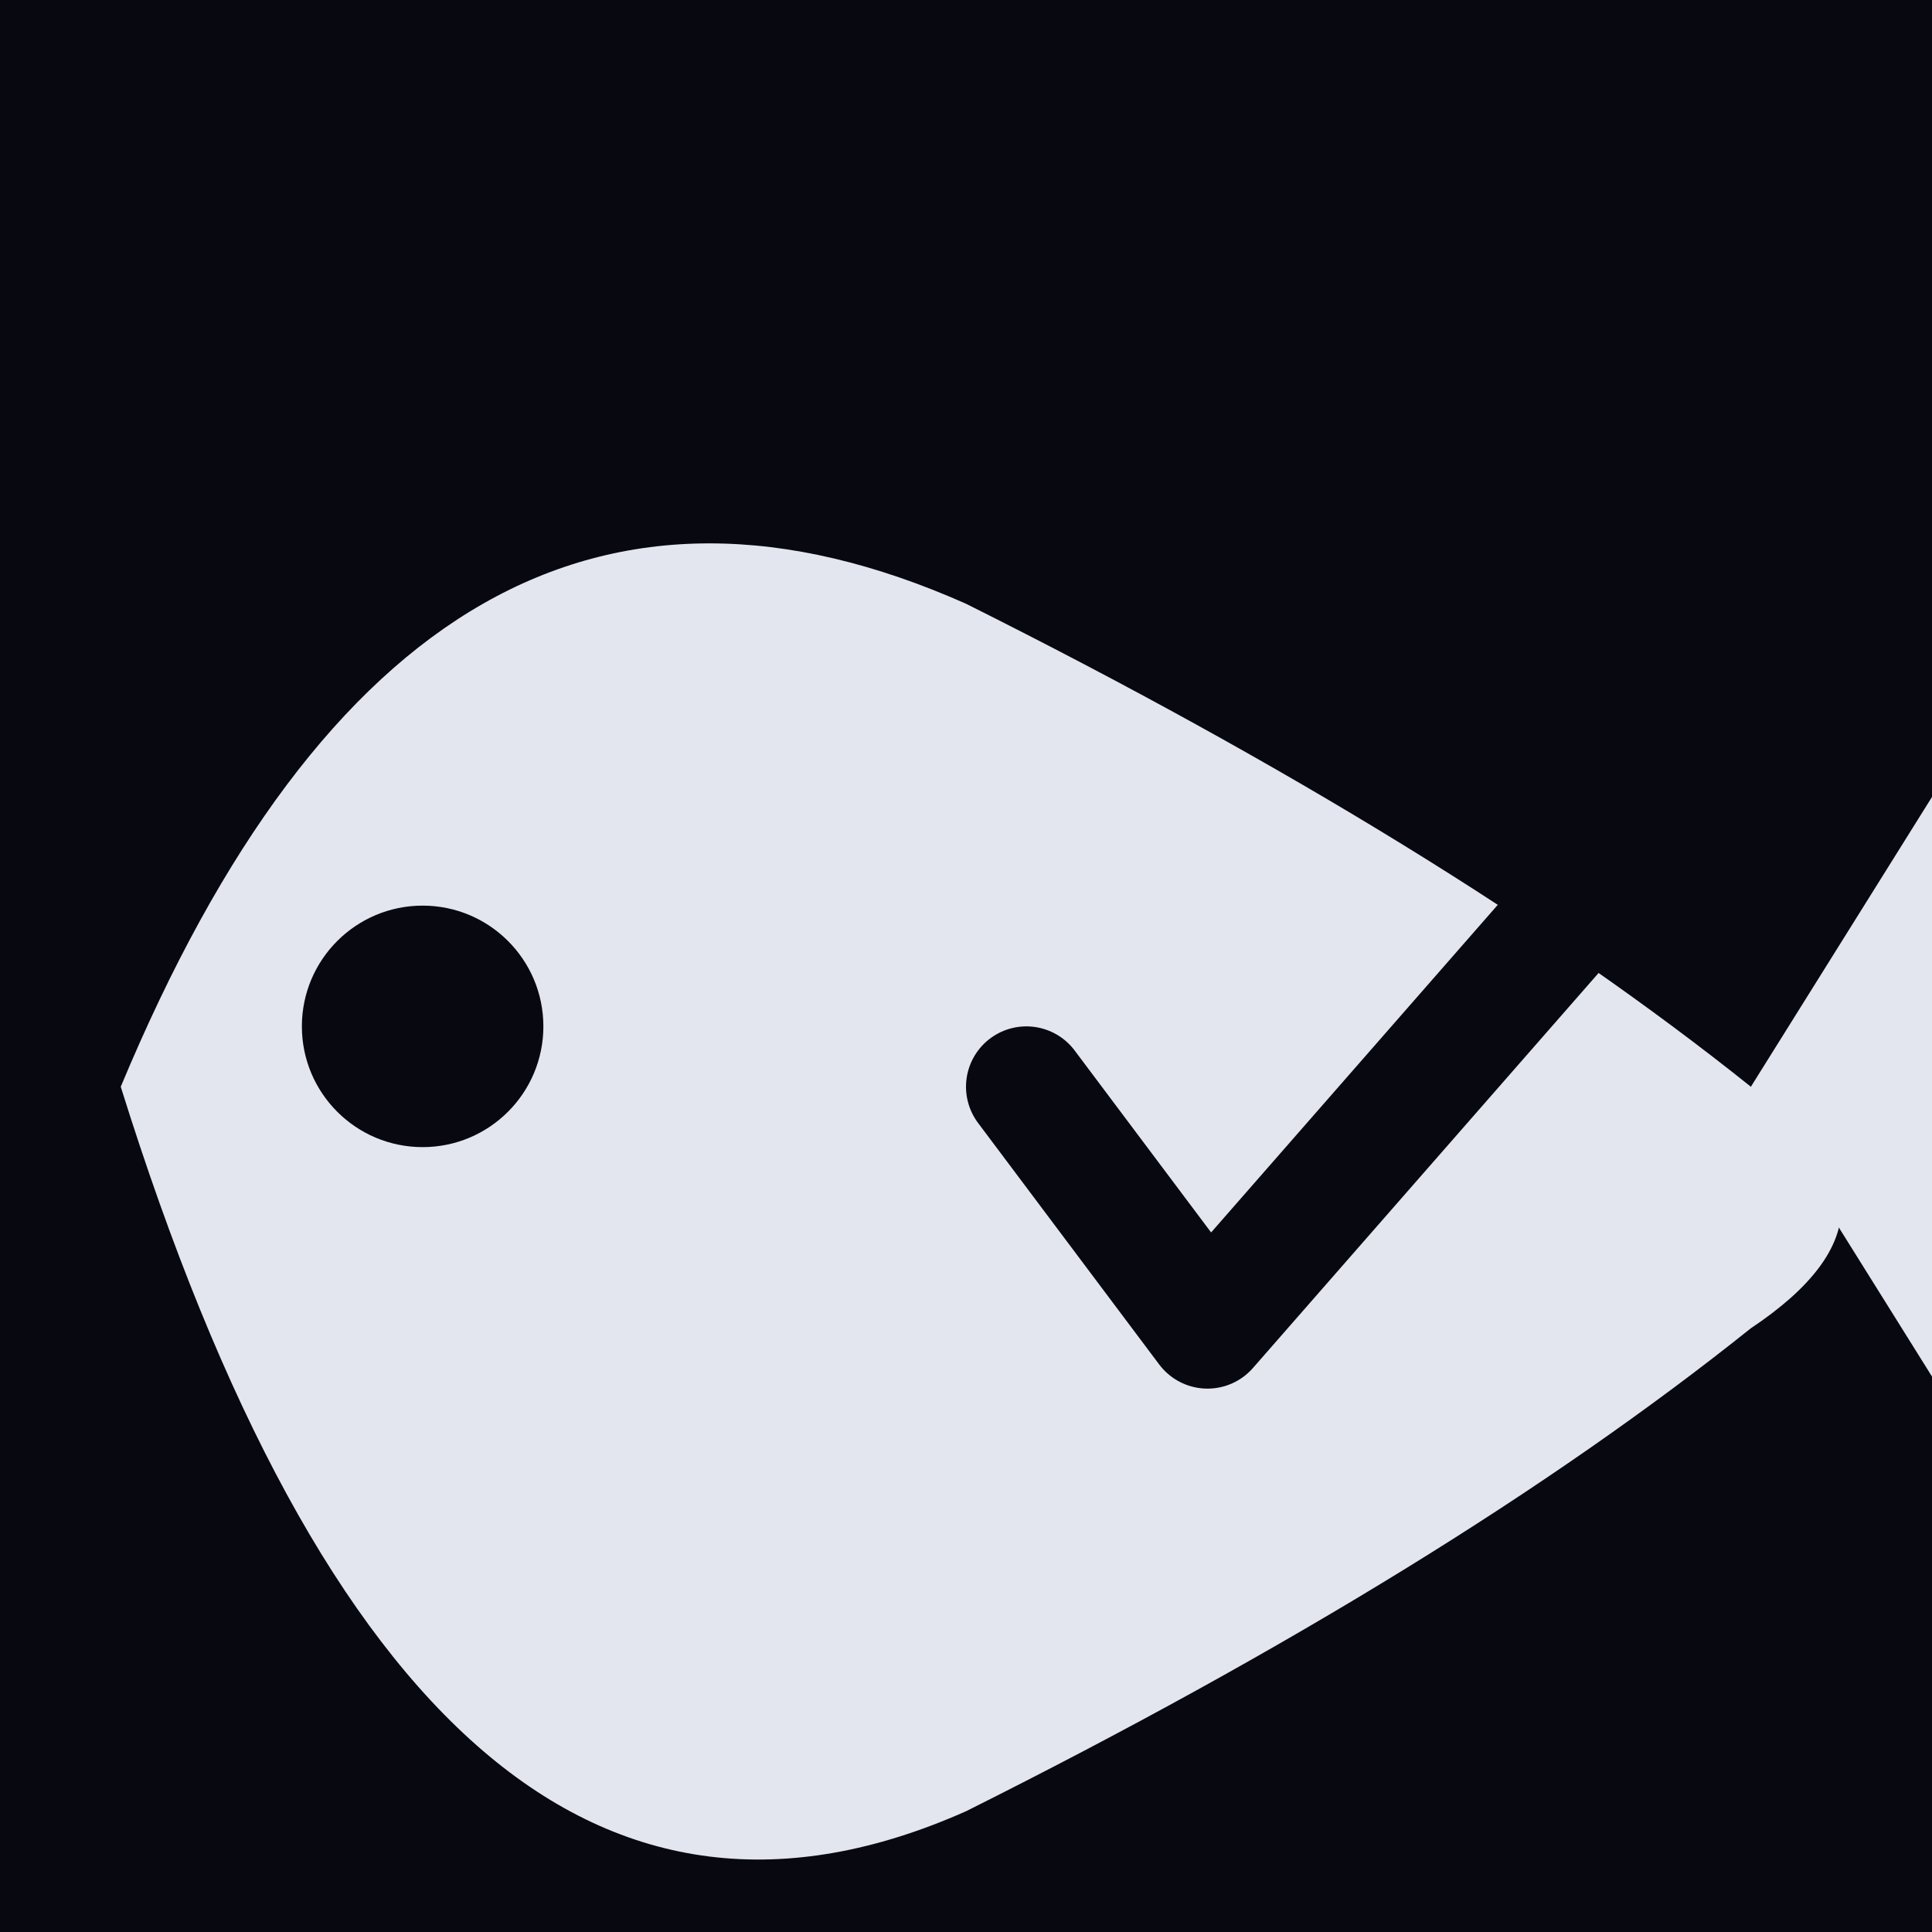
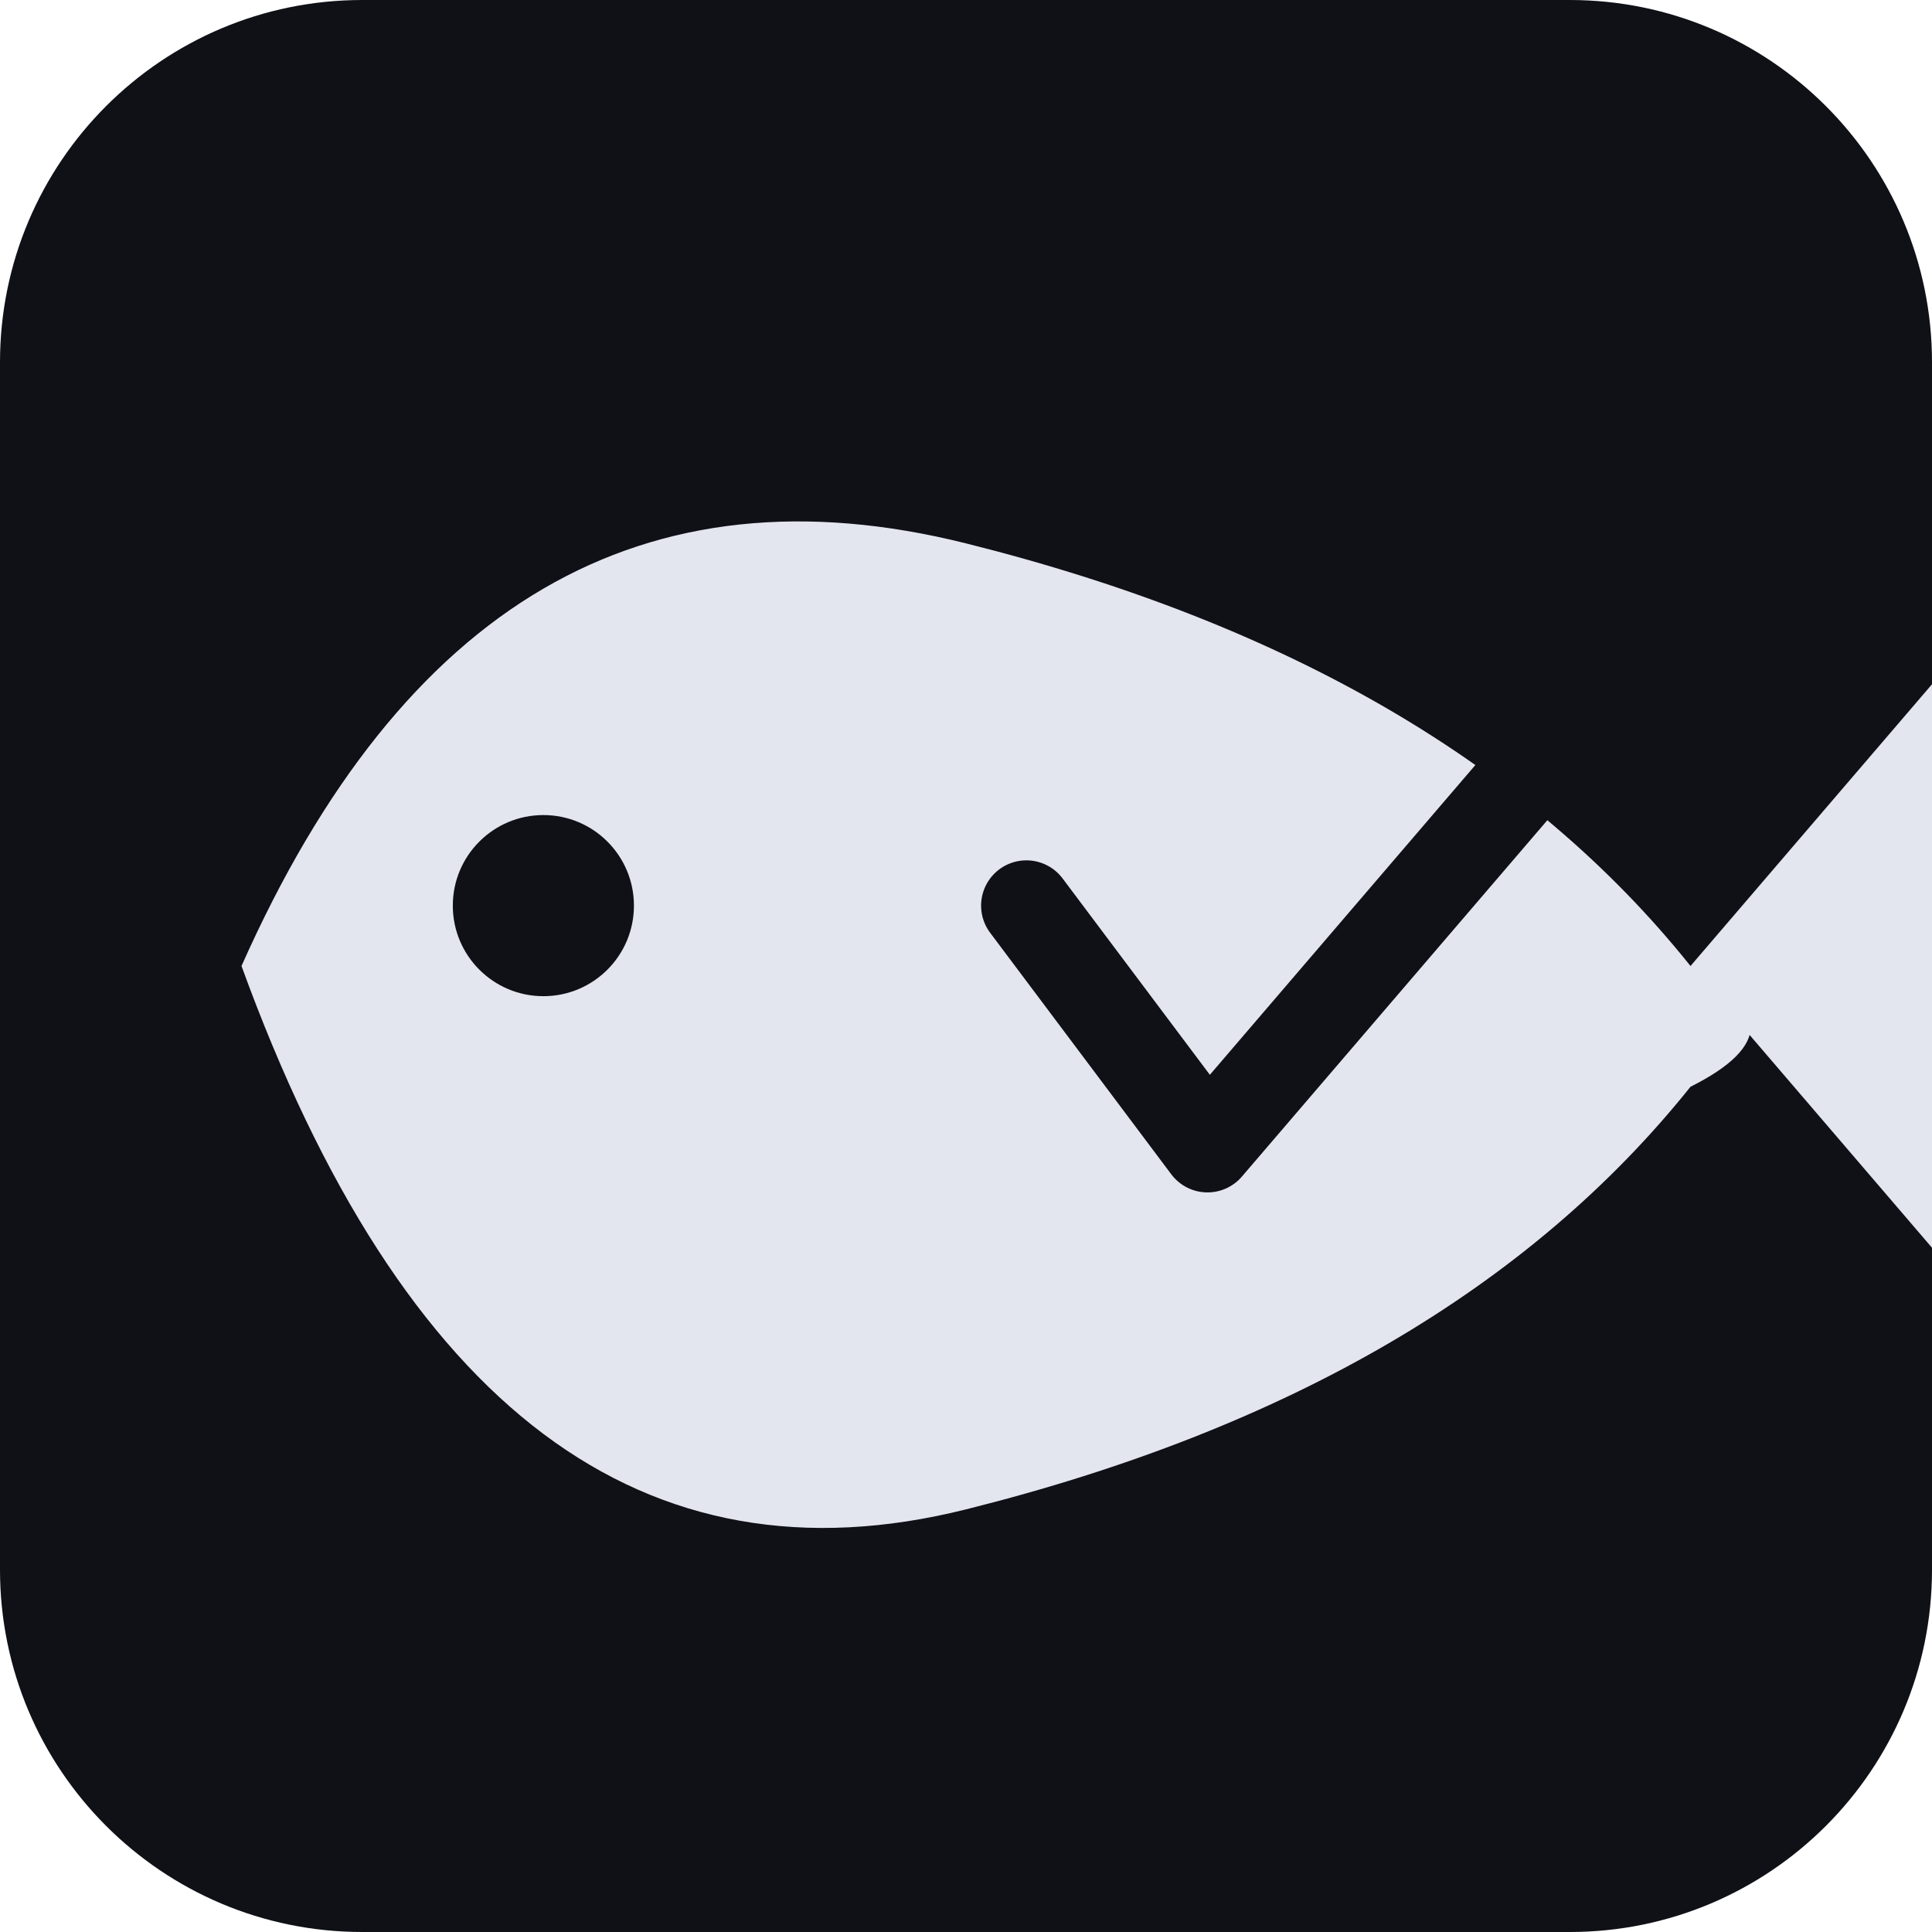
- <svg xmlns="http://www.w3.org/2000/svg" viewBox="0 0 32 32" width="32" height="32">
-   <rect width="32" height="32" fill="#080910" />
-   <g transform="translate(2, 4)">
-     <path d="M0 14 Q5 2 14 6 Q22 10 27 14 Q30 16 27 18 Q22 22 14 26 Q5 30 0 14Z" fill="#e4e6ef" />
-     <path d="M27 14 L32 6 L32 22 Z" fill="#e4e6ef" />
-     <circle cx="5" cy="13" r="2" fill="#080910" />
-     <path d="M15 14 L18 18 L25 10" stroke="#080910" stroke-width="2" fill="none" stroke-linecap="round" stroke-linejoin="round" />
+ <svg xmlns="http://www.w3.org/2000/svg" viewBox="0 0 64 64" width="64" height="64">
+   <rect width="64" height="64" fill="#0f1117" rx="12" />
+   <g transform="translate(8, 8)">
+     <path d="M0 24 Q8 6 24 10 Q40 14 48 24 Q52 26 48 28 Q40 38 24 42 Q8 46 0 24Z" fill="#e4e6ef" />
+     <path d="M48 24 L60 10 L60 38 Z" fill="#e4e6ef" />
+     <circle cx="10" cy="22" r="3" fill="#0f1117" />
+     <path d="M26 22 L32 30 L44 16" stroke="#0f1117" stroke-width="3" fill="none" stroke-linecap="round" stroke-linejoin="round" />
  </g>
</svg>
